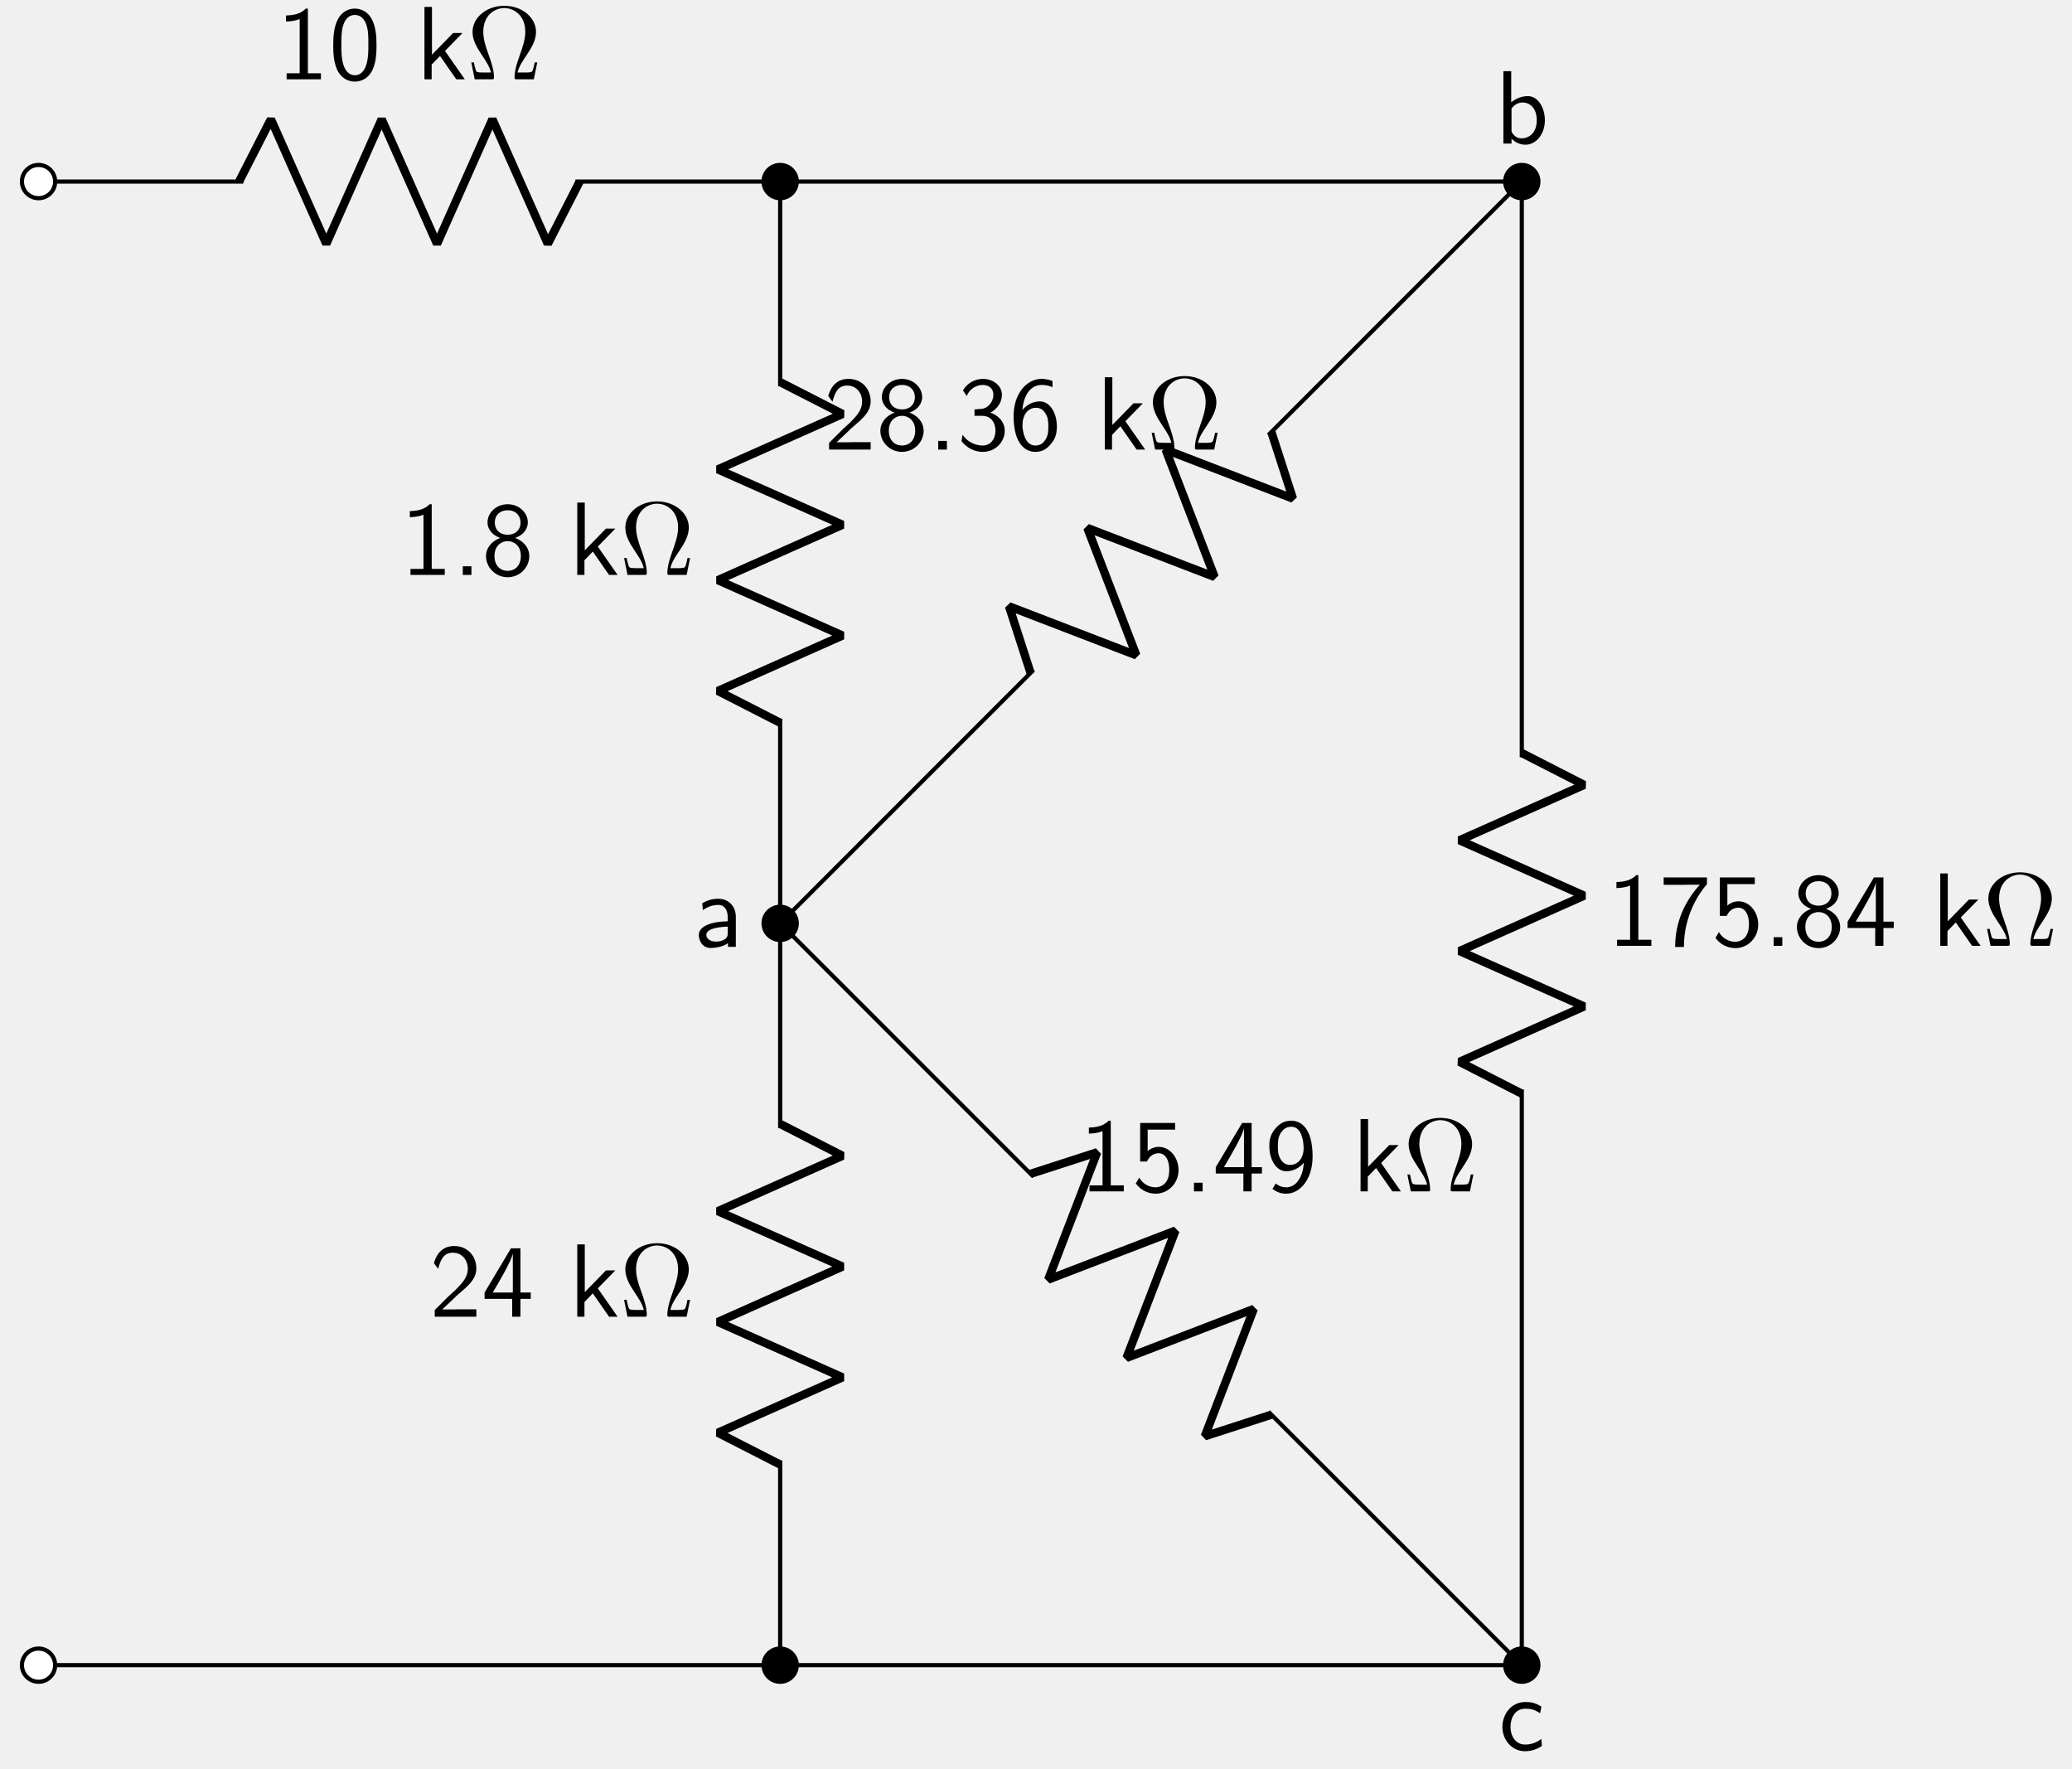
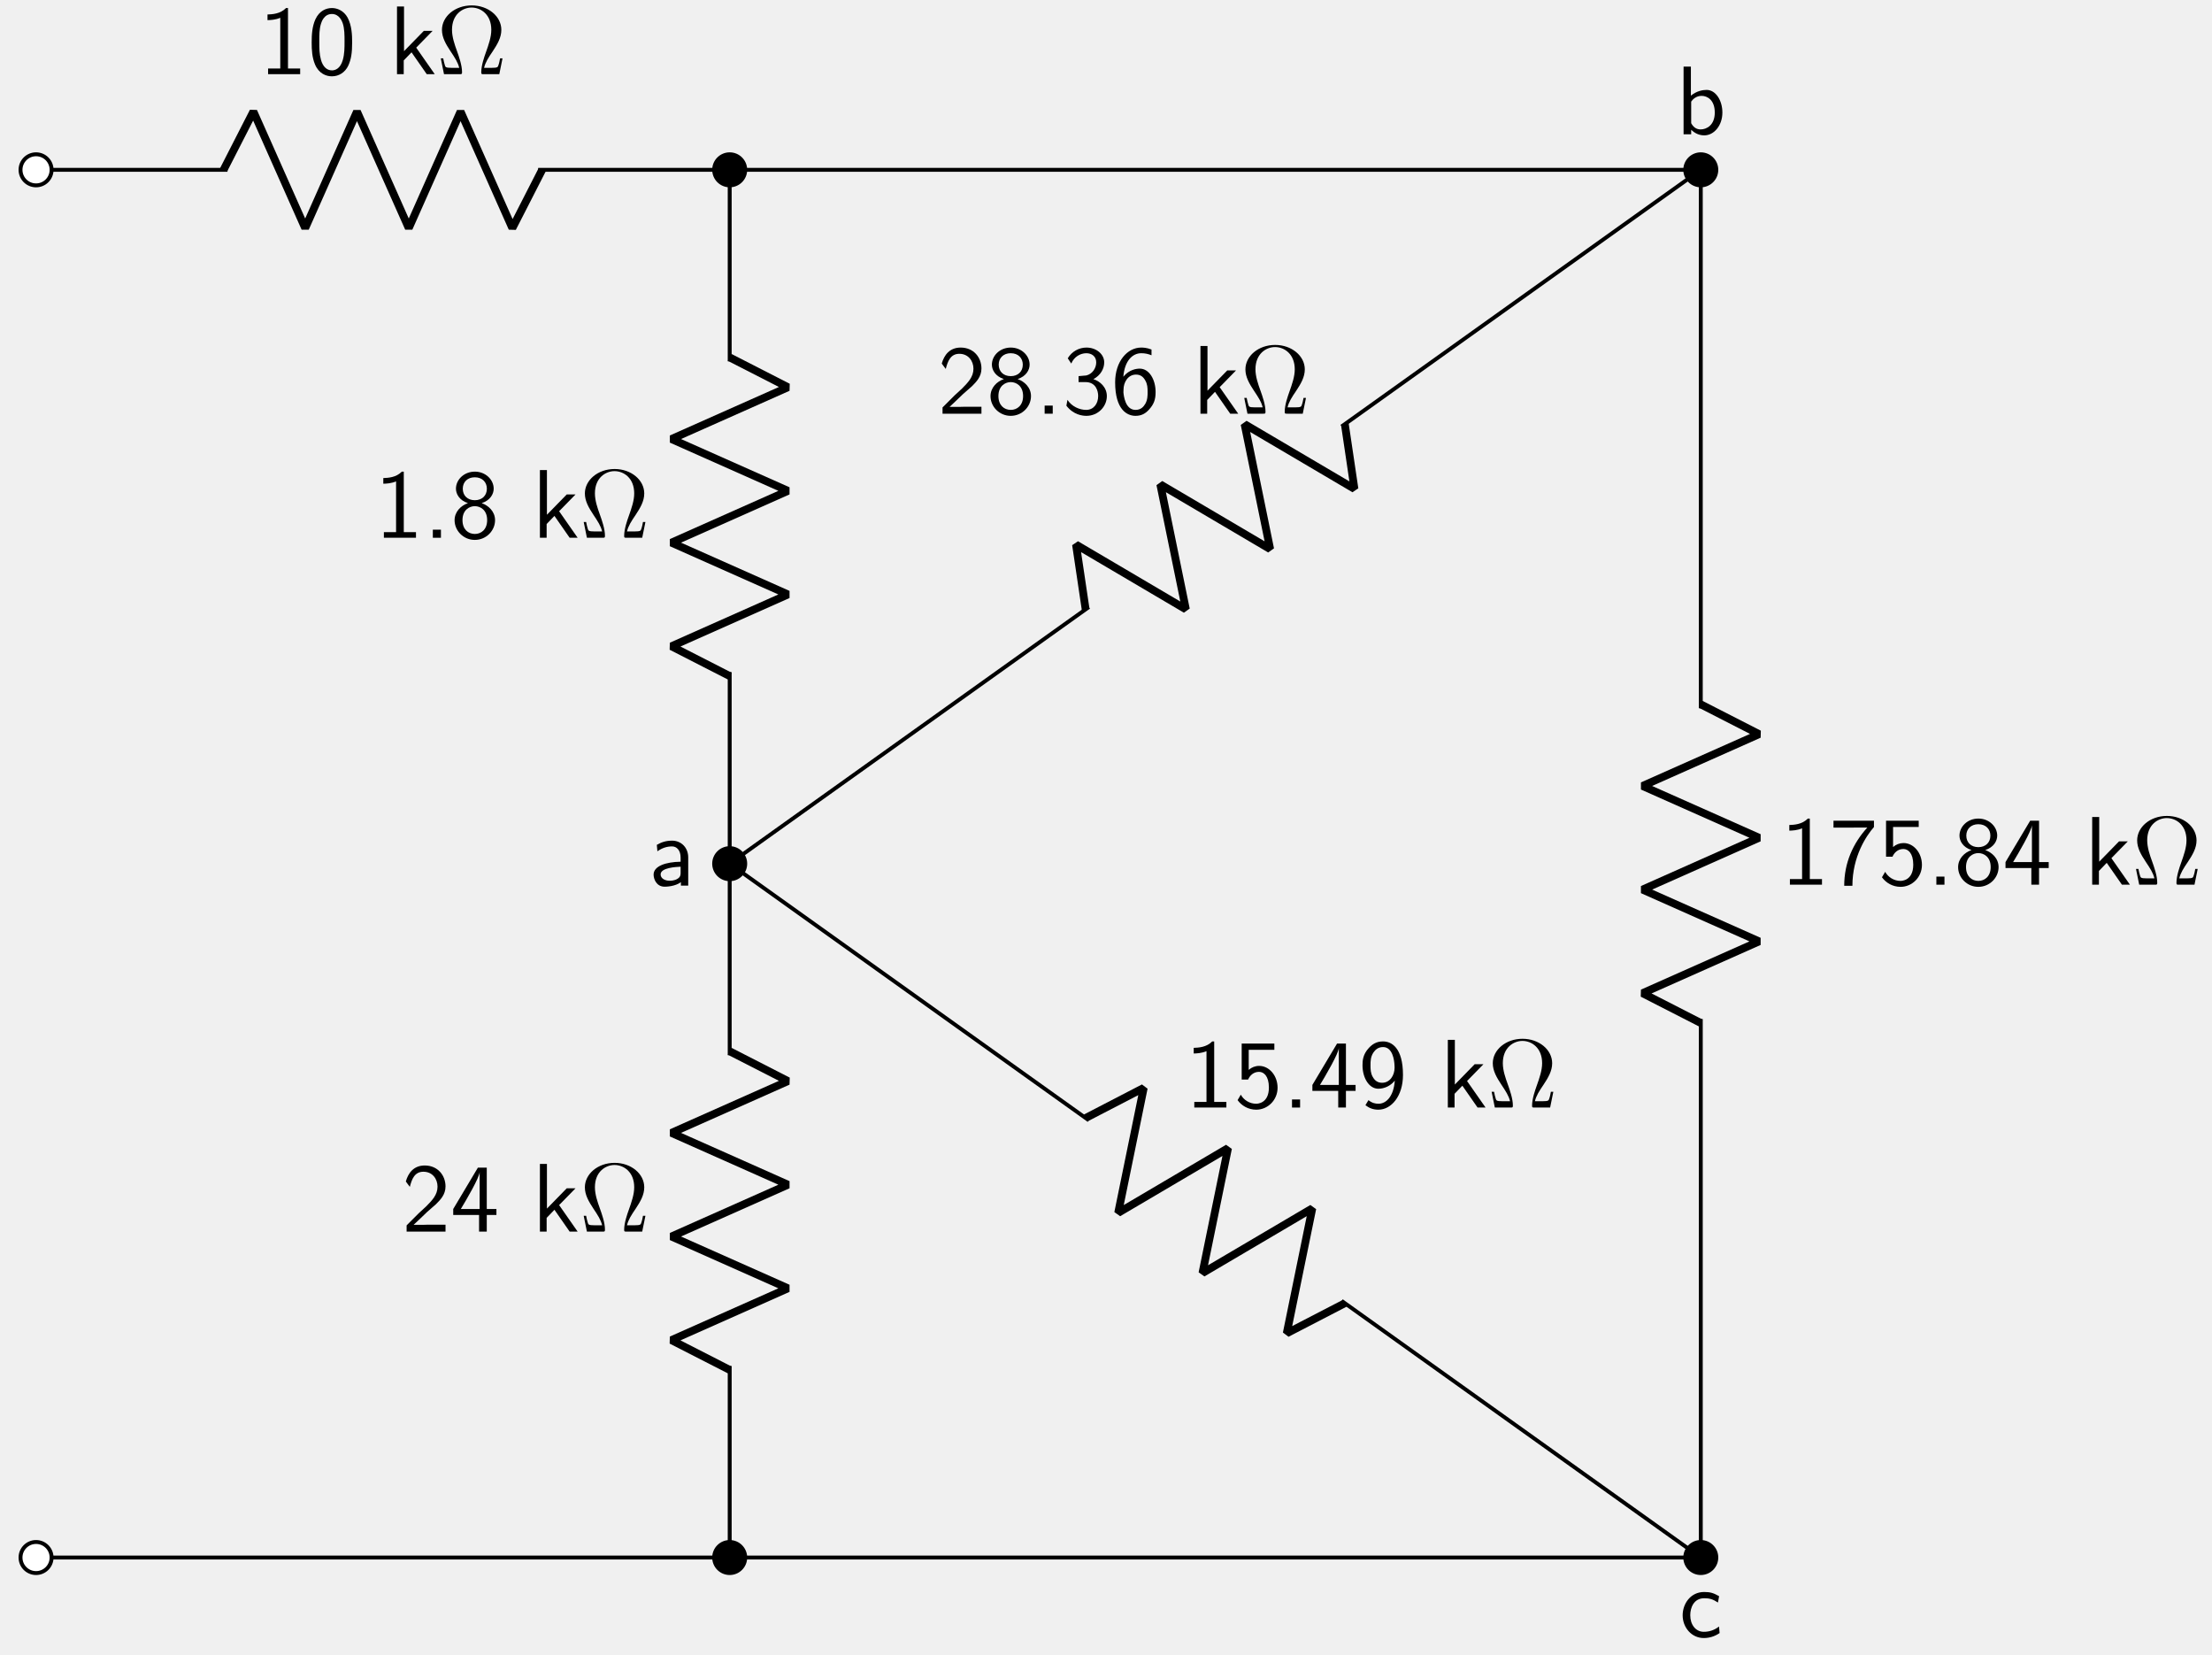
- <svg xmlns="http://www.w3.org/2000/svg" xmlns:xlink="http://www.w3.org/1999/xlink" version="1.1" width="198" height="169" viewBox="0 0 198 169">
+ <svg xmlns="http://www.w3.org/2000/svg" xmlns:xlink="http://www.w3.org/1999/xlink" version="1.1" width="226" height="169" viewBox="0 0 226 169">
  <defs>
    <path id="font_1_82" d="M.424 0V.058H.299V.678H.279C.22 .617 .137 .614 .089 .612V.554C.122 .555 .17 .557 .22 .578V.058H.095V0H.424Z" />
    <path id="font_1_121" d="M.457 .326C.457 .405 .453 .498 .411 .579 .37 .654 .301 .678 .25 .678 .191 .678 .121 .651 .08 .562 .047 .489 .042 .406 .042 .326 .042 .246 .046 .173 .076 .1 .116 .005 .192-.022 .249-.022 .322-.022 .385 .019 .417 .087 .447 .152 .457 .218 .457 .326M.379 .338C.379 .271 .379 .208 .361 .145 .335 .055 .282 .039 .25 .039 .198 .039 .157 .076 .137 .148 .121 .206 .12 .26 .12 .338 .12 .401 .12 .461 .137 .516 .143 .535 .168 .617 .249 .617 .327 .617 .353 .541 .36 .523 .379 .467 .379 .4 .379 .338V.338Z" />
    <path id="font_1_70" d="M.471 0 .281 .272 .449 .444H.359L.156 .236V.694H.084V0H.153V.141L.233 .224 .389 0H.471Z" />
    <path id="font_2_1" d="M.677 .162H.652C.647 .136 .643 .113 .634 .089 .629 .073 .626 .065 .568 .065H.488C.501 .121 .532 .169 .577 .235 .624 .306 .665 .375 .665 .454 .665 .593 .53 .705 .361 .705 .189 .705 .056 .591 .056 .454 .056 .375 .097 .306 .144 .235 .188 .169 .22 .121 .233 .065H.153C.095 .065 .092 .073 .087 .088 .079 .111 .074 .137 .069 .162H.044L.077 0H.237C.259 0 .262 0 .262 .021 .262 .091 .231 .179 .208 .243 .187 .301 .159 .38 .159 .455 .159 .615 .269 .683 .36 .683 .456 .683 .562 .611 .562 .455 .562 .38 .535 .304 .506 .222 .491 .18 .459 .09 .459 .021 .459 0 .462 0 .485 0H.644L.677 .162Z" />
    <path id="font_1_88" d="M.18 0V.083H.097V0H.18Z" />
    <path id="font_1_51" d="M.457 .18C.457 .271 .387 .332 .32 .355 .409 .384 .443 .45 .443 .503 .443 .597 .358 .678 .25 .678 .138 .678 .056 .595 .056 .503 .056 .45 .09 .384 .179 .355 .107 .33 .042 .267 .042 .18 .042 .071 .134-.022 .249-.022 .368-.022 .457 .074 .457 .18M.373 .503C.373 .431 .322 .385 .25 .385 .173 .385 .126 .434 .126 .503 .126 .572 .175 .62 .249 .62 .328 .62 .373 .568 .373 .503M.376 .181C.376 .084 .314 .039 .25 .039 .181 .039 .123 .087 .123 .181 .123 .286 .195 .324 .249 .324 .307 .324 .376 .284 .376 .181Z" />
    <path id="font_1_107" d="M.449 0V.071H.267C.255 .071 .243 .07 .231 .07H.122C.154 .098 .23 .173 .261 .202 .28 .22 .331 .262 .35 .28 .395 .325 .449 .378 .449 .463 .449 .578 .368 .678 .236 .678 .122 .678 .066 .6 .042 .514 .054 .497 .059 .491 .061 .488 .063 .486 .073 .473 .083 .459 .103 .536 .131 .614 .222 .614 .316 .614 .367 .539 .367 .461 .367 .376 .31 .319 .251 .259L.174 .188 .05 .064V0H.449Z" />
    <path id="font_1_57" d="M.471 .171V.232H.372V.656H.281L.028 .232V.171H.293V0H.372V.171H.471M.299 .232H.106C.158 .318 .298 .555 .299 .612V.232Z" />
    <path id="font_1_35" d="M.48 .223C.48 .347 .412 .455 .318 .455 .279 .455 .217 .445 .157 .396V.694H.082V-0L.16 0V.046C.184 .024 .227-.011 .294-.011 .394-.011 .48 .089 .48 .223M.402 .223C.402 .093 .318 .05 .257 .05 .218 .05 .185 .068 .16 .114V.335C.176 .359 .212 .394 .267 .394 .326 .394 .402 .351 .402 .223Z" />
    <path id="font_1_100" d="M.457 .591V.656H.042V.585H.232C.244 .585 .256 .586 .268 .586H.389C.241 .423 .152 .223 .152-.011H.236C.236 .289 .379 .503 .457 .591Z" />
    <path id="font_1_56" d="M.449 .203C.449 .328 .363 .427 .26 .427 .22 .427 .182 .412 .153 .386V.592H.416V.656H.081V.287H.147C.164 .327 .201 .366 .259 .366 .306 .366 .36 .325 .36 .205 .36 .039 .238 .039 .229 .039 .162 .039 .101 .078 .072 .132L.039 .076C.08 .019 .149-.022 .23-.022 .349-.022 .449 .077 .449 .203Z" />
    <path id="font_1_28" d="M.409 0V.289C.409 .391 .336 .461 .244 .461 .179 .461 .134 .445 .087 .418L.093 .352C.145 .389 .195 .402 .244 .402 .291 .402 .331 .362 .331 .288V.245C.181 .243 .054 .201 .054 .113 .054 .07 .081-.011 .168-.011 .182-.011 .276-.009 .334 .036V0H.409M.331 .132C.331 .113 .331 .088 .297 .069 .268 .051 .23 .05 .219 .05 .171 .05 .126 .073 .126 .115 .126 .185 .288 .192 .331 .194V.132Z" />
    <path id="font_1_106" d="M.457 .18C.457 .271 .387 .333 .319 .354 .395 .395 .43 .463 .43 .526 .43 .612 .347 .678 .248 .678 .171 .678 .098 .638 .056 .568L.092 .514C.121 .584 .186 .62 .247 .62 .299 .62 .348 .59 .348 .526 .348 .465 .307 .406 .246 .392 .24 .391 .238 .391 .167 .385V.324H.238C.346 .324 .368 .231 .368 .181 .368 .103 .322 .039 .245 .039 .176 .039 .097 .074 .053 .142L.042 .082C.115-.012 .207-.022 .247-.022 .369-.022 .457 .075 .457 .18Z" />
    <path id="font_1_101" d="M.457 .222C.457 .35 .391 .462 .295 .462 .263 .462 .187 .454 .126 .379 .139 .54 .218 .62 .31 .62 .348 .62 .38 .613 .415 .599V.658C.364 .678 .323 .678 .309 .678 .168 .678 .042 .537 .042 .322 .042 .039 .166-.022 .251-.022 .311-.022 .354 .001 .393 .046 .438 .097 .457 .143 .457 .222M.375 .222C.375 .188 .375 .142 .351 .101 .334 .073 .308 .039 .251 .039 .145 .039 .13 .186 .127 .219 .127 .233 .127 .235 .128 .247 .128 .321 .173 .401 .256 .401 .304 .401 .332 .376 .352 .339 .373 .302 .375 .267 .375 .222Z" />
    <path id="font_1_78" d="M.457 .334C.457 .615 .338 .678 .253 .678 .183 .678 .142 .648 .107 .611 .044 .543 .042 .477 .042 .433 .042 .305 .108 .193 .204 .193 .266 .193 .33 .222 .373 .276 .362 .115 .285 .039 .206 .039 .172 .039 .139 .047 .103 .076L.072 .024C.106-.001 .143-.022 .205-.022 .336-.022 .457 .116 .457 .334M.371 .41C.371 .328 .322 .254 .243 .254 .196 .254 .168 .277 .147 .314 .125 .353 .124 .39 .124 .433 .124 .478 .125 .519 .153 .563 .173 .592 .201 .62 .253 .62 .351 .62 .368 .484 .37 .434 .371 .427 .371 .417 .371 .41Z" />
    <path id="font_1_43" d="M.415 .04 .409 .107C.358 .067 .304 .053 .253 .053 .17 .053 .114 .125 .114 .223 .114 .301 .151 .397 .257 .397 .309 .397 .343 .389 .398 .353L.41 .418C.351 .452 .317 .461 .256 .461 .117 .461 .036 .34 .036 .222 .036 .098 .127-.011 .252-.011 .306-.011 .361 .003 .415 .04Z" />
  </defs>
-   <path transform="matrix(1.00003,0,0,-1.00008,3.68354,159.0918)" stroke-width=".399" stroke-linecap="butt" stroke-miterlimit="10" stroke-linejoin="miter" fill="none" stroke="#000000" d="M0 141.734 19.559 141.734M51.308 141.734 70.867 141.734" />
+   <path transform="matrix(1.00003,0,0,-1.00008,3.68354,159.0918)" stroke-width=".399" stroke-linecap="butt" stroke-miterlimit="10" stroke-linejoin="miter" fill="none" stroke="#000000" d="M0 141.734 19.559 141.734M51.308 141.734 70.867 141.734H170.081" />
  <path transform="matrix(1.00003,0,0,-1.00008,3.68354,159.0918)" stroke-width=".797" stroke-linecap="butt" stroke-linejoin="bevel" fill="none" stroke="#000000" d="M19.161 141.734 22.205 147.687 27.496 135.781 32.788 147.687 38.079 135.781 43.371 147.687 48.662 135.781 51.706 141.734" />
  <path transform="matrix(1.00003,0,0,-1.00008,3.68354,159.0918)" d="M1.587 141.734C1.587 142.611 .877 143.321 0 143.321-.877 143.321-1.587 142.611-1.587 141.734-1.587 140.857-.877 140.147 0 140.147 .877 140.147 1.587 140.857 1.587 141.734ZM0 141.734" fill="#ffffff" />
  <path transform="matrix(1.00003,0,0,-1.00008,3.68354,159.0918)" stroke-width=".399" stroke-linecap="butt" stroke-miterlimit="10" stroke-linejoin="miter" fill="none" stroke="#000000" d="M1.587 141.734C1.587 142.611 .877 143.321 0 143.321-.877 143.321-1.587 142.611-1.587 141.734-1.587 140.857-.877 140.147 0 140.147 .877 140.147 1.587 140.857 1.587 141.734ZM0 141.734" />
  <path transform="matrix(1.00003,0,0,-1.00008,3.68354,159.0918)" d="" fill="#ffffff" />
  <path transform="matrix(1.00003,0,0,-1.00008,3.68354,159.0918)" stroke-width=".399" stroke-linecap="butt" stroke-miterlimit="10" stroke-linejoin="miter" fill="none" stroke="#000000" d="" />
  <use data-text="1" xlink:href="#font_1_82" transform="matrix(9.962899,0,0,-9.963397,26.44422,7.576645)" />
  <use data-text="0" xlink:href="#font_1_121" transform="matrix(9.962899,0,0,-9.963397,31.42567,7.576645)" />
  <use data-text="k" xlink:href="#font_1_70" transform="matrix(9.962899,0,0,-9.963397,39.72477,7.576645)" />
  <use data-text="Ω" xlink:href="#font_2_1" transform="matrix(9.962899,0,0,-9.963397,44.59677,7.576645)" />
-   <path transform="matrix(1.00003,0,0,-1.00008,3.68354,159.0918)" stroke-width=".399" stroke-linecap="butt" stroke-miterlimit="10" stroke-linejoin="miter" fill="none" stroke="#000000" d="M70.867 141.734 106.3 141.734M106.3 141.734 141.734 141.734" />
  <path transform="matrix(1.00003,0,0,-1.00008,3.68354,159.0918)" stroke-width=".399" stroke-linecap="butt" stroke-miterlimit="10" stroke-linejoin="miter" fill="none" stroke="#000000" d="M70.867 141.734 70.867 122.175M70.867 90.426 70.867 70.867" />
-   <path transform="matrix(1.00003,0,0,-1.00008,3.68354,159.0918)" stroke-width=".797" stroke-linecap="butt" stroke-linejoin="bevel" fill="none" stroke="#000000" d="M70.867 122.573 76.82 119.529 64.914 114.238 76.82 108.946 64.914 103.655 76.82 98.363 64.914 93.072 70.867 90.028" />
+   <path transform="matrix(1.00003,0,0,-1.00008,3.68354,159.0918)" stroke-width=".797" stroke-linecap="butt" stroke-linejoin="bevel" fill="none" stroke="#000000" d="M70.867 122.573 76.82 119.529 64.914 114.238 76.82 108.946 64.914 103.655 76.82 98.364 64.914 93.072 70.867 90.028" />
  <path transform="matrix(1.00003,0,0,-1.00008,3.68354,159.0918)" d="M72.454 141.734C72.454 142.611 71.744 143.321 70.867 143.321 69.99 143.321 69.28 142.611 69.28 141.734 69.28 140.857 69.99 140.147 70.867 140.147 71.744 140.147 72.454 140.857 72.454 141.734ZM70.867 141.734" />
  <path transform="matrix(1.00003,0,0,-1.00008,3.68354,159.0918)" stroke-width=".399" stroke-linecap="butt" stroke-miterlimit="10" stroke-linejoin="miter" fill="none" stroke="#000000" d="M72.454 141.734C72.454 142.611 71.744 143.321 70.867 143.321 69.99 143.321 69.28 142.611 69.28 141.734 69.28 140.857 69.99 140.147 70.867 140.147 71.744 140.147 72.454 140.857 72.454 141.734ZM70.867 141.734" />
  <path transform="matrix(1.00003,0,0,-1.00008,3.68354,159.0918)" d="M72.454 70.867C72.454 71.744 71.744 72.454 70.867 72.454 69.99 72.454 69.28 71.744 69.28 70.867 69.28 69.99 69.99 69.28 70.867 69.28 71.744 69.28 72.454 69.99 72.454 70.867ZM70.867 70.867" />
  <path transform="matrix(1.00003,0,0,-1.00008,3.68354,159.0918)" stroke-width=".399" stroke-linecap="butt" stroke-miterlimit="10" stroke-linejoin="miter" fill="none" stroke="#000000" d="M72.454 70.867C72.454 71.744 71.744 72.454 70.867 72.454 69.99 72.454 69.28 71.744 69.28 70.867 69.28 69.99 69.99 69.28 70.867 69.28 71.744 69.28 72.454 69.99 72.454 70.867ZM70.867 70.867" />
  <use data-text="1" xlink:href="#font_1_82" transform="matrix(9.962899,0,0,-9.963397,38.27558,54.92944)" />
  <use data-text="." xlink:href="#font_1_88" transform="matrix(9.962899,0,0,-9.963397,43.25703,54.92944)" />
  <use data-text="8" xlink:href="#font_1_51" transform="matrix(9.962899,0,0,-9.963397,46.02672,54.92944)" />
  <use data-text="k" xlink:href="#font_1_70" transform="matrix(9.962899,0,0,-9.963397,54.32581,54.92944)" />
  <use data-text="Ω" xlink:href="#font_2_1" transform="matrix(9.962899,0,0,-9.963397,59.19821,54.92944)" />
  <path transform="matrix(1.00003,0,0,-1.00008,3.68354,159.0918)" stroke-width=".399" stroke-linecap="butt" stroke-miterlimit="10" stroke-linejoin="miter" fill="none" stroke="#000000" d="M70.867 70.867 70.867 51.308M70.867 19.559 70.867 0" />
  <path transform="matrix(1.00003,0,0,-1.00008,3.68354,159.0918)" stroke-width=".797" stroke-linecap="butt" stroke-linejoin="bevel" fill="none" stroke="#000000" d="M70.867 51.706 76.82 48.662 64.914 43.371 76.82 38.079 64.914 32.788 76.82 27.496 64.914 22.205 70.867 19.161" />
  <path transform="matrix(1.00003,0,0,-1.00008,3.68354,159.0918)" d="M72.454 0C72.454 .877 71.744 1.587 70.867 1.587 69.99 1.587 69.28 .877 69.28 0 69.28-.877 69.99-1.587 70.867-1.587 71.744-1.587 72.454-.877 72.454 0ZM70.867 0" />
  <path transform="matrix(1.00003,0,0,-1.00008,3.68354,159.0918)" stroke-width=".399" stroke-linecap="butt" stroke-miterlimit="10" stroke-linejoin="miter" fill="none" stroke="#000000" d="M72.454 0C72.454 .877 71.744 1.587 70.867 1.587 69.99 1.587 69.28 .877 69.28 0 69.28-.877 69.99-1.587 70.867-1.587 71.744-1.587 72.454-.877 72.454 0ZM70.867 0" />
  <use data-text="2" xlink:href="#font_1_107" transform="matrix(9.962899,0,0,-9.963397,41.04566,125.8021)" />
  <use data-text="4" xlink:href="#font_1_57" transform="matrix(9.962899,0,0,-9.963397,46.02712,125.8021)" />
  <use data-text="k" xlink:href="#font_1_70" transform="matrix(9.962899,0,0,-9.963397,54.32621,125.8021)" />
  <use data-text="Ω" xlink:href="#font_2_1" transform="matrix(9.962899,0,0,-9.963397,59.19821,125.8021)" />
-   <path transform="matrix(1.00003,0,0,-1.00008,3.68354,159.0918)" stroke-width=".399" stroke-linecap="butt" stroke-miterlimit="10" stroke-linejoin="miter" fill="none" stroke="#000000" d="M141.734 141.734 141.734 86.741M141.734 54.993 141.734 0" />
-   <use data-text="b" xlink:href="#font_1_35" transform="matrix(9.962899,0,0,-9.963397,142.8467,13.71713)" />
-   <path transform="matrix(1.00003,0,0,-1.00008,3.68354,159.0918)" stroke-width=".797" stroke-linecap="butt" stroke-linejoin="bevel" fill="none" stroke="#000000" d="M141.734 87.14 147.687 84.096 135.781 78.804 147.687 73.513 135.781 68.221 147.687 62.93 135.781 57.639 141.734 54.594" />
-   <path transform="matrix(1.00003,0,0,-1.00008,3.68354,159.0918)" d="M143.321 141.734C143.321 142.611 142.611 143.321 141.734 143.321 140.857 143.321 140.147 142.611 140.147 141.734 140.147 140.857 140.857 140.147 141.734 140.147 142.611 140.147 143.321 140.857 143.321 141.734ZM141.734 141.734" />
-   <path transform="matrix(1.00003,0,0,-1.00008,3.68354,159.0918)" stroke-width=".399" stroke-linecap="butt" stroke-miterlimit="10" stroke-linejoin="miter" fill="none" stroke="#000000" d="M143.321 141.734C143.321 142.611 142.611 143.321 141.734 143.321 140.857 143.321 140.147 142.611 140.147 141.734 140.147 140.857 140.857 140.147 141.734 140.147 142.611 140.147 143.321 140.857 143.321 141.734ZM141.734 141.734" />
-   <path transform="matrix(1.00003,0,0,-1.00008,3.68354,159.0918)" d="M143.321 0C143.321 .877 142.611 1.587 141.734 1.587 140.857 1.587 140.147 .877 140.147 0 140.147-.877 140.857-1.587 141.734-1.587 142.611-1.587 143.321-.877 143.321 0ZM141.734 0" />
-   <path transform="matrix(1.00003,0,0,-1.00008,3.68354,159.0918)" stroke-width=".399" stroke-linecap="butt" stroke-miterlimit="10" stroke-linejoin="miter" fill="none" stroke="#000000" d="M143.321 0C143.321 .877 142.611 1.587 141.734 1.587 140.857 1.587 140.147 .877 140.147 0 140.147-.877 140.857-1.587 141.734-1.587 142.611-1.587 143.321-.877 143.321 0ZM141.734 0" />
-   <use data-text="1" xlink:href="#font_1_82" transform="matrix(9.962899,0,0,-9.963397,153.58,90.36627)" />
-   <use data-text="7" xlink:href="#font_1_100" transform="matrix(9.962899,0,0,-9.963397,158.5615,90.36627)" />
-   <use data-text="5" xlink:href="#font_1_56" transform="matrix(9.962899,0,0,-9.963397,163.5429,90.36627)" />
-   <use data-text="." xlink:href="#font_1_88" transform="matrix(9.962899,0,0,-9.963397,168.5244,90.36627)" />
-   <use data-text="8" xlink:href="#font_1_51" transform="matrix(9.962899,0,0,-9.963397,171.2941,90.36627)" />
-   <use data-text="4" xlink:href="#font_1_57" transform="matrix(9.962899,0,0,-9.963397,176.2755,90.36627)" />
-   <use data-text="k" xlink:href="#font_1_70" transform="matrix(9.962899,0,0,-9.963397,184.5746,90.36627)" />
-   <use data-text="Ω" xlink:href="#font_2_1" transform="matrix(9.962899,0,0,-9.963397,189.4471,90.36627)" />
-   <path transform="matrix(1.00003,0,0,-1.00008,3.68354,159.0918)" stroke-width=".399" stroke-linecap="butt" stroke-miterlimit="10" stroke-linejoin="miter" fill="none" stroke="#000000" d="M70.867 70.867 95.076 95.076M117.525 117.525 141.734 141.734" />
+   <path transform="matrix(1.00003,0,0,-1.00008,3.68354,159.0918)" stroke-width=".399" stroke-linecap="butt" stroke-miterlimit="10" stroke-linejoin="miter" fill="none" stroke="#000000" d="M170.081 141.734V86.741M170.081 54.993V0" />
+   <use data-text="b" xlink:href="#font_1_35" transform="matrix(9.962899,0,0,-9.963397,171.1936,13.71713)" />
+   <path transform="matrix(1.00003,0,0,-1.00008,3.68354,159.0918)" stroke-width=".797" stroke-linecap="butt" stroke-linejoin="bevel" fill="none" stroke="#000000" d="M170.081 87.14 176.034 84.096 164.128 78.804 176.034 73.513 164.128 68.221 176.034 62.93 164.128 57.639 170.081 54.594" />
+   <path transform="matrix(1.00003,0,0,-1.00008,3.68354,159.0918)" d="M171.668 141.734C171.668 142.611 170.957 143.321 170.081 143.321 169.204 143.321 168.494 142.611 168.494 141.734 168.494 140.857 169.204 140.147 170.081 140.147 170.957 140.147 171.668 140.857 171.668 141.734ZM170.081 141.734" />
+   <path transform="matrix(1.00003,0,0,-1.00008,3.68354,159.0918)" stroke-width=".399" stroke-linecap="butt" stroke-miterlimit="10" stroke-linejoin="miter" fill="none" stroke="#000000" d="M171.668 141.734C171.668 142.611 170.957 143.321 170.081 143.321 169.204 143.321 168.494 142.611 168.494 141.734 168.494 140.857 169.204 140.147 170.081 140.147 170.957 140.147 171.668 140.857 171.668 141.734ZM170.081 141.734" />
+   <path transform="matrix(1.00003,0,0,-1.00008,3.68354,159.0918)" d="M171.668 0C171.668 .877 170.957 1.587 170.081 1.587 169.204 1.587 168.494 .877 168.494 0 168.494-.877 169.204-1.587 170.081-1.587 170.957-1.587 171.668-.877 171.668 0ZM170.081 0" />
+   <path transform="matrix(1.00003,0,0,-1.00008,3.68354,159.0918)" stroke-width=".399" stroke-linecap="butt" stroke-miterlimit="10" stroke-linejoin="miter" fill="none" stroke="#000000" d="M171.668 0C171.668 .877 170.957 1.587 170.081 1.587 169.204 1.587 168.494 .877 168.494 0 168.494-.877 169.204-1.587 170.081-1.587 170.957-1.587 171.668-.877 171.668 0ZM170.081 0" />
+   <use data-text="1" xlink:href="#font_1_82" transform="matrix(9.962899,0,0,-9.963397,181.9279,90.36627)" />
+   <use data-text="7" xlink:href="#font_1_100" transform="matrix(9.962899,0,0,-9.963397,186.9093,90.36627)" />
+   <use data-text="5" xlink:href="#font_1_56" transform="matrix(9.962899,0,0,-9.963397,191.8908,90.36627)" />
+   <use data-text="." xlink:href="#font_1_88" transform="matrix(9.962899,0,0,-9.963397,196.8723,90.36627)" />
+   <use data-text="8" xlink:href="#font_1_51" transform="matrix(9.962899,0,0,-9.963397,199.6419,90.36627)" />
+   <use data-text="4" xlink:href="#font_1_57" transform="matrix(9.962899,0,0,-9.963397,204.6234,90.36627)" />
+   <use data-text="k" xlink:href="#font_1_70" transform="matrix(9.962899,0,0,-9.963397,212.9225,90.36627)" />
+   <use data-text="Ω" xlink:href="#font_2_1" transform="matrix(9.962899,0,0,-9.963397,217.795,90.36627)" />
+   <path transform="matrix(1.00003,0,0,-1.00008,3.68354,159.0918)" stroke-width=".399" stroke-linecap="butt" stroke-miterlimit="10" stroke-linejoin="miter" fill="none" stroke="#000000" d="M70.867 70.867 107.557 97.075M133.391 115.526 170.081 141.734" />
  <use data-text="a" xlink:href="#font_1_28" transform="matrix(9.962899,0,0,-9.963397,66.24042,90.46128)" />
-   <path transform="matrix(1.00003,0,0,-1.00008,3.68354,159.0918)" stroke-width=".797" stroke-linecap="butt" stroke-linejoin="bevel" fill="none" stroke="#000000" d="M94.794 94.794 92.737 101.156 104.897 96.479 100.22 108.639 112.381 103.962 107.704 116.122 119.864 111.445 117.807 117.807" />
-   <use data-text="2" xlink:href="#font_1_107" transform="matrix(9.962899,0,0,-9.963397,78.72779,42.95448)" />
-   <use data-text="8" xlink:href="#font_1_51" transform="matrix(9.962899,0,0,-9.963397,83.70924,42.95448)" />
-   <use data-text="." xlink:href="#font_1_88" transform="matrix(9.962899,0,0,-9.963397,88.6907,42.95448)" />
-   <use data-text="3" xlink:href="#font_1_106" transform="matrix(9.962899,0,0,-9.963397,91.46038,42.95448)" />
-   <use data-text="6" xlink:href="#font_1_101" transform="matrix(9.962899,0,0,-9.963397,96.44183,42.95448)" />
-   <use data-text="k" xlink:href="#font_1_70" transform="matrix(9.962899,0,0,-9.963397,104.7409,42.95448)" />
-   <use data-text="Ω" xlink:href="#font_2_1" transform="matrix(9.962899,0,0,-9.963397,109.6127,42.95448)" />
-   <path transform="matrix(1.00003,0,0,-1.00008,3.68354,159.0918)" stroke-width=".399" stroke-linecap="butt" stroke-miterlimit="10" stroke-linejoin="miter" fill="none" stroke="#000000" d="M70.867 70.867 95.076 46.658M117.525 24.209 141.734 0" />
-   <path transform="matrix(1.00003,0,0,-1.00008,3.68354,159.0918)" stroke-width=".797" stroke-linecap="butt" stroke-linejoin="bevel" fill="none" stroke="#000000" d="M94.794 46.94 101.156 48.997 96.479 36.837 108.639 41.514 103.962 29.353 116.122 34.03 111.445 21.87 117.807 23.927" />
-   <use data-text="1" xlink:href="#font_1_82" transform="matrix(9.962899,0,0,-9.963397,103.1655,113.8272)" />
-   <use data-text="5" xlink:href="#font_1_56" transform="matrix(9.962899,0,0,-9.963397,108.147,113.8272)" />
-   <use data-text="." xlink:href="#font_1_88" transform="matrix(9.962899,0,0,-9.963397,113.1284,113.8272)" />
-   <use data-text="4" xlink:href="#font_1_57" transform="matrix(9.962899,0,0,-9.963397,115.8981,113.8272)" />
-   <use data-text="9" xlink:href="#font_1_78" transform="matrix(9.962899,0,0,-9.963397,120.8796,113.8272)" />
-   <use data-text="k" xlink:href="#font_1_70" transform="matrix(9.962899,0,0,-9.963397,129.1787,113.8272)" />
-   <use data-text="Ω" xlink:href="#font_2_1" transform="matrix(9.962899,0,0,-9.963397,134.0505,113.8272)" />
-   <use data-text="c" xlink:href="#font_1_43" transform="matrix(9.962899,0,0,-9.963397,143.2098,167.2054)" />
-   <path transform="matrix(1.00003,0,0,-1.00008,3.68354,159.0918)" stroke-width=".399" stroke-linecap="butt" stroke-miterlimit="10" stroke-linejoin="miter" fill="none" stroke="#000000" d="M0 0H70.867M70.867 0H141.734" />
+   <path transform="matrix(1.00003,0,0,-1.00008,3.68354,159.0918)" stroke-width=".797" stroke-linecap="butt" stroke-linejoin="bevel" fill="none" stroke="#000000" d="M107.233 96.843 106.25 103.456 117.475 96.844 114.861 109.607 126.086 102.994 123.472 115.757 134.697 109.145 133.715 115.758" />
+   <use data-text="2" xlink:href="#font_1_107" transform="matrix(9.962899,0,0,-9.963397,95.80131,42.25643)" />
+   <use data-text="8" xlink:href="#font_1_51" transform="matrix(9.962899,0,0,-9.963397,100.7828,42.25643)" />
+   <use data-text="." xlink:href="#font_1_88" transform="matrix(9.962899,0,0,-9.963397,105.7642,42.25643)" />
+   <use data-text="3" xlink:href="#font_1_106" transform="matrix(9.962899,0,0,-9.963397,108.5339,42.25643)" />
+   <use data-text="6" xlink:href="#font_1_101" transform="matrix(9.962899,0,0,-9.963397,113.5153,42.25643)" />
+   <use data-text="k" xlink:href="#font_1_70" transform="matrix(9.962899,0,0,-9.963397,121.8144,42.25643)" />
+   <use data-text="Ω" xlink:href="#font_2_1" transform="matrix(9.962899,0,0,-9.963397,126.6862,42.25643)" />
+   <path transform="matrix(1.00003,0,0,-1.00008,3.68354,159.0918)" stroke-width=".399" stroke-linecap="butt" stroke-miterlimit="10" stroke-linejoin="miter" fill="none" stroke="#000000" d="M70.867 70.867 107.557 44.659M133.391 26.208 170.081 0" />
+   <path transform="matrix(1.00003,0,0,-1.00008,3.68354,159.0918)" stroke-width=".797" stroke-linecap="butt" stroke-linejoin="bevel" fill="none" stroke="#000000" d="M107.233 44.891 113.17 47.966 110.556 35.203 121.781 41.815 119.167 29.052 130.392 35.664 127.778 22.901 133.715 25.976" />
+   <use data-text="1" xlink:href="#font_1_82" transform="matrix(9.962899,0,0,-9.963397,121.0751,113.1291)" />
+   <use data-text="5" xlink:href="#font_1_56" transform="matrix(9.962899,0,0,-9.963397,126.0565,113.1291)" />
+   <use data-text="." xlink:href="#font_1_88" transform="matrix(9.962899,0,0,-9.963397,131.038,113.1291)" />
+   <use data-text="4" xlink:href="#font_1_57" transform="matrix(9.962899,0,0,-9.963397,133.8076,113.1291)" />
+   <use data-text="9" xlink:href="#font_1_78" transform="matrix(9.962899,0,0,-9.963397,138.7891,113.1291)" />
+   <use data-text="k" xlink:href="#font_1_70" transform="matrix(9.962899,0,0,-9.963397,147.0882,113.1291)" />
+   <use data-text="Ω" xlink:href="#font_2_1" transform="matrix(9.962899,0,0,-9.963397,151.96,113.1291)" />
+   <use data-text="c" xlink:href="#font_1_43" transform="matrix(9.962899,0,0,-9.963397,171.5576,167.2054)" />
+   <path transform="matrix(1.00003,0,0,-1.00008,3.68354,159.0918)" stroke-width=".399" stroke-linecap="butt" stroke-miterlimit="10" stroke-linejoin="miter" fill="none" stroke="#000000" d="M0 0H85.04M85.04 0H170.081" />
  <path transform="matrix(1.00003,0,0,-1.00008,3.68354,159.0918)" d="M1.587 0C1.587 .877 .877 1.587 0 1.587-.877 1.587-1.587 .877-1.587 0-1.587-.877-.877-1.587 0-1.587 .877-1.587 1.587-.877 1.587 0ZM0 0" fill="#ffffff" />
  <path transform="matrix(1.00003,0,0,-1.00008,3.68354,159.0918)" stroke-width=".399" stroke-linecap="butt" stroke-miterlimit="10" stroke-linejoin="miter" fill="none" stroke="#000000" d="M1.587 0C1.587 .877 .877 1.587 0 1.587-.877 1.587-1.587 .877-1.587 0-1.587-.877-.877-1.587 0-1.587 .877-1.587 1.587-.877 1.587 0ZM0 0" />
  <path transform="matrix(1.00003,0,0,-1.00008,3.68354,159.0918)" d="" fill="#ffffff" />
  <path transform="matrix(1.00003,0,0,-1.00008,3.68354,159.0918)" stroke-width=".399" stroke-linecap="butt" stroke-miterlimit="10" stroke-linejoin="miter" fill="none" stroke="#000000" d="" />
</svg>
